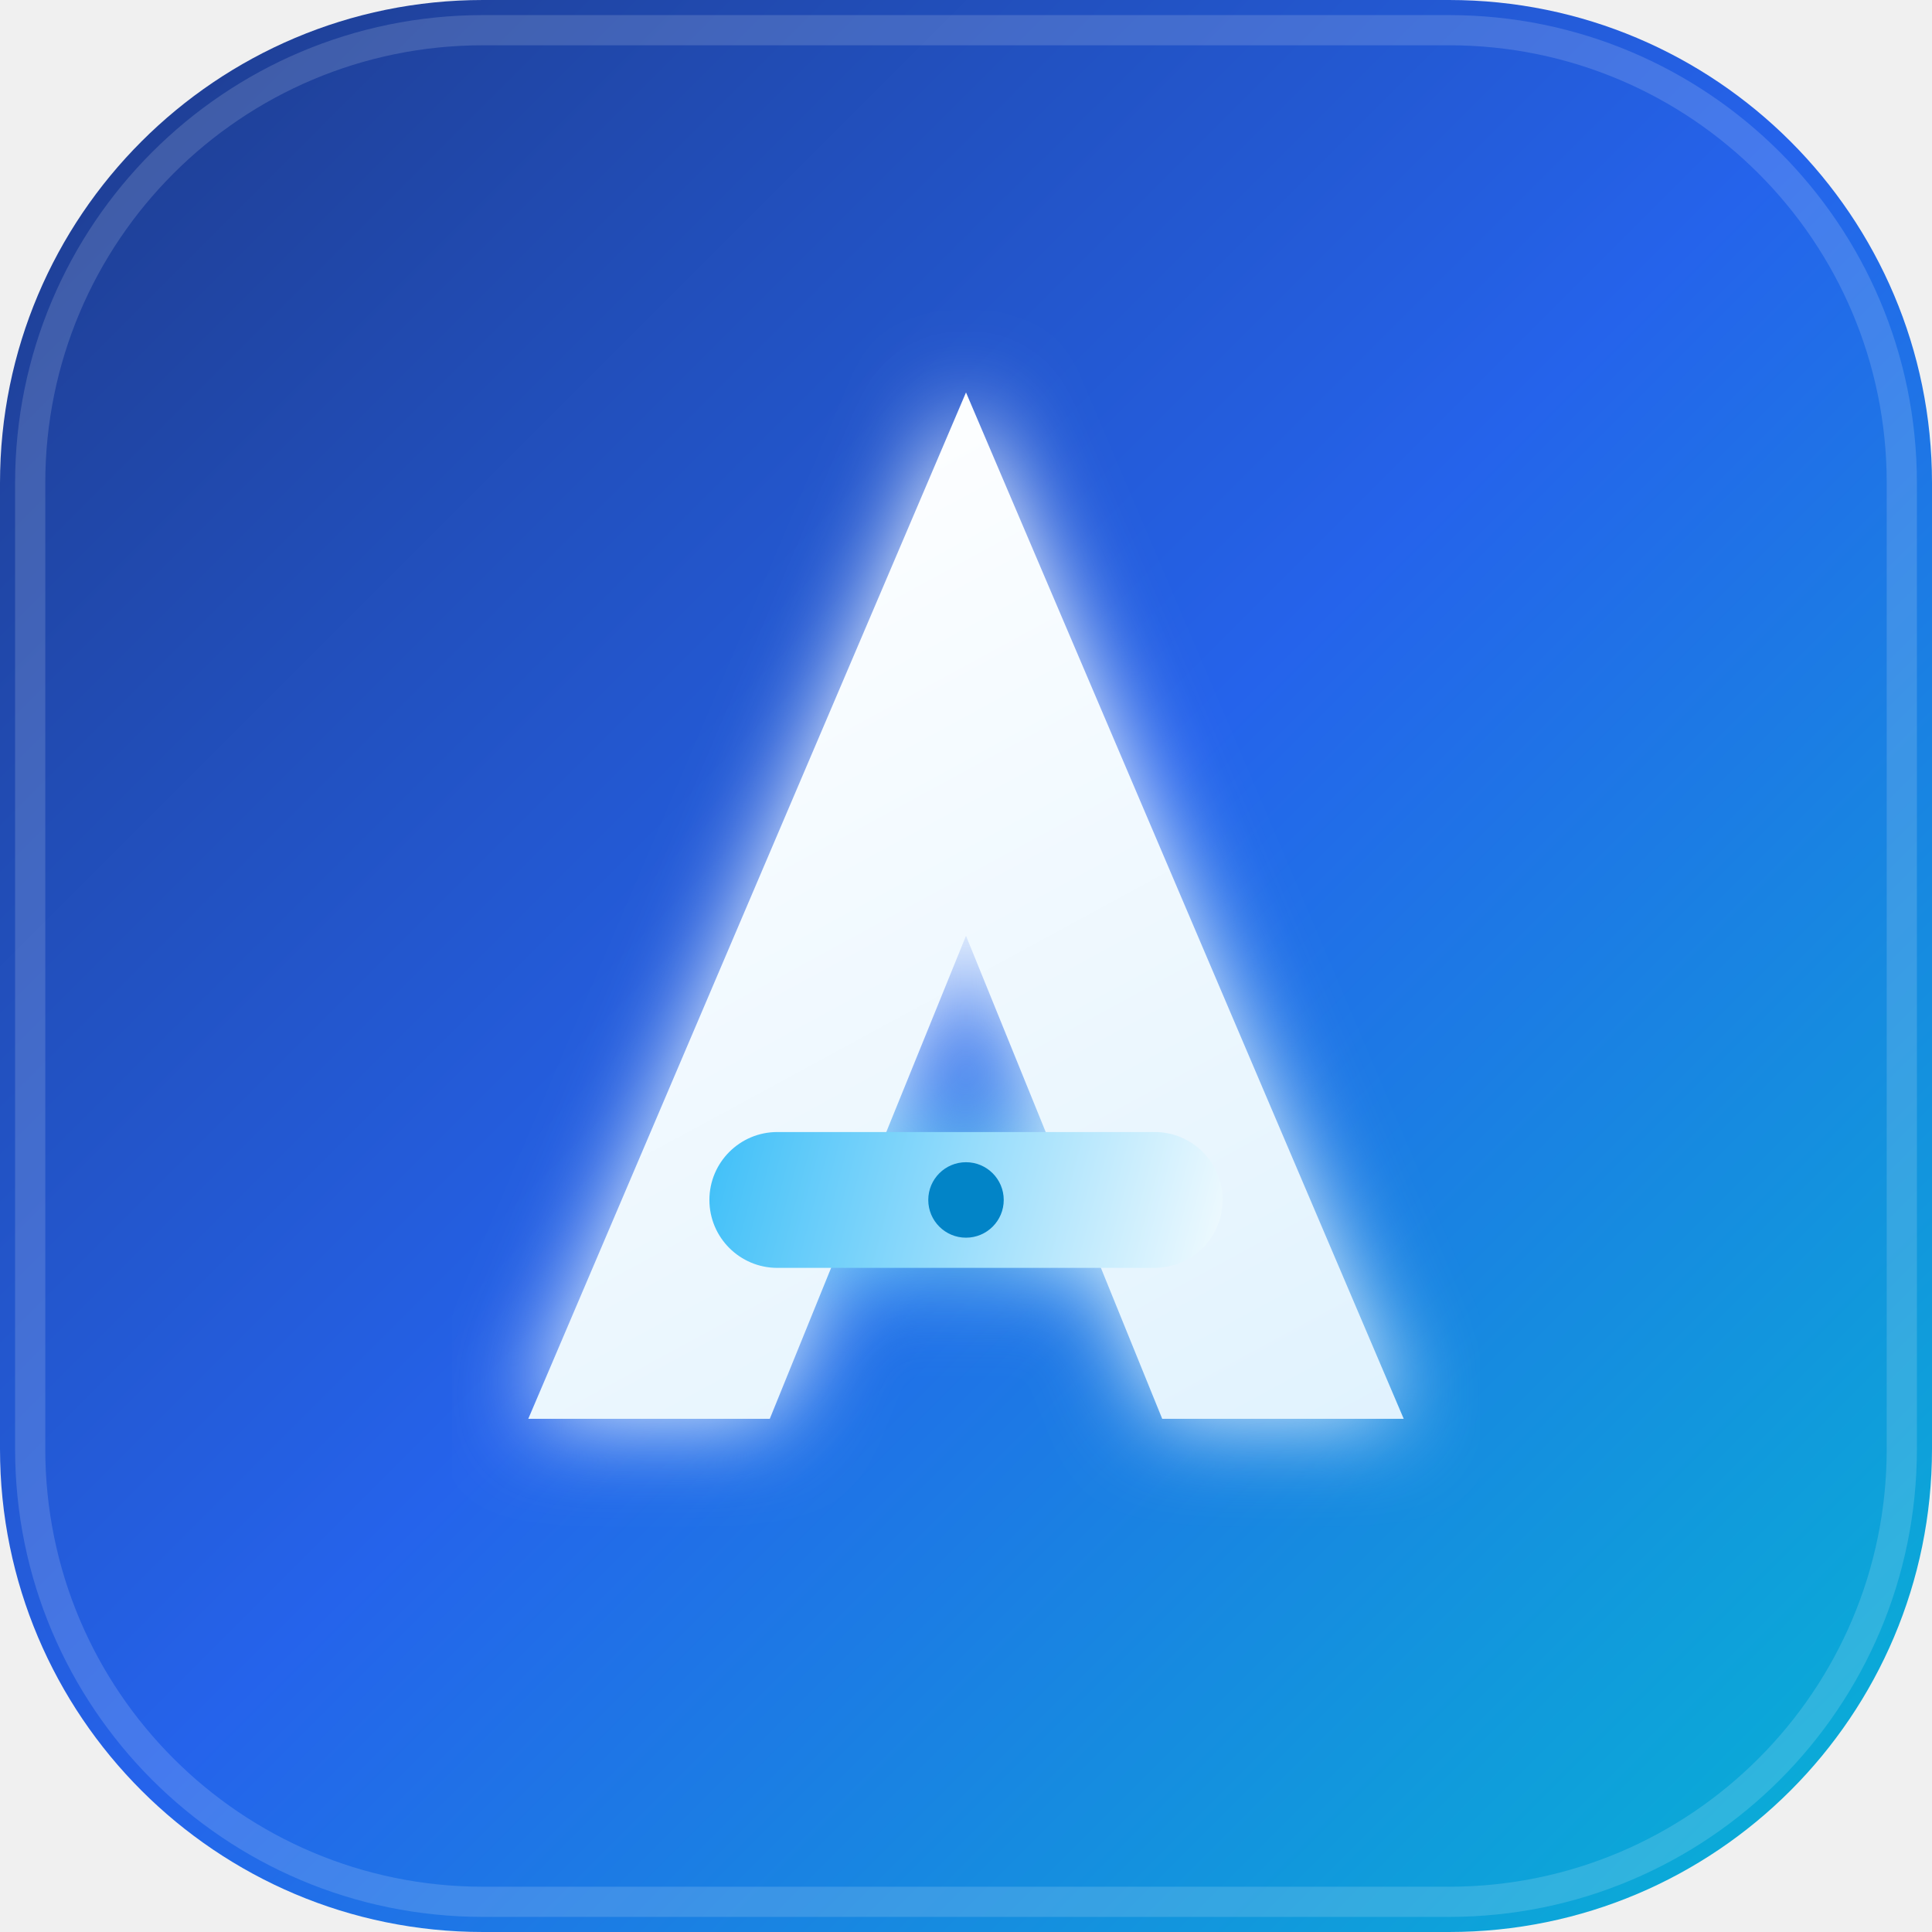
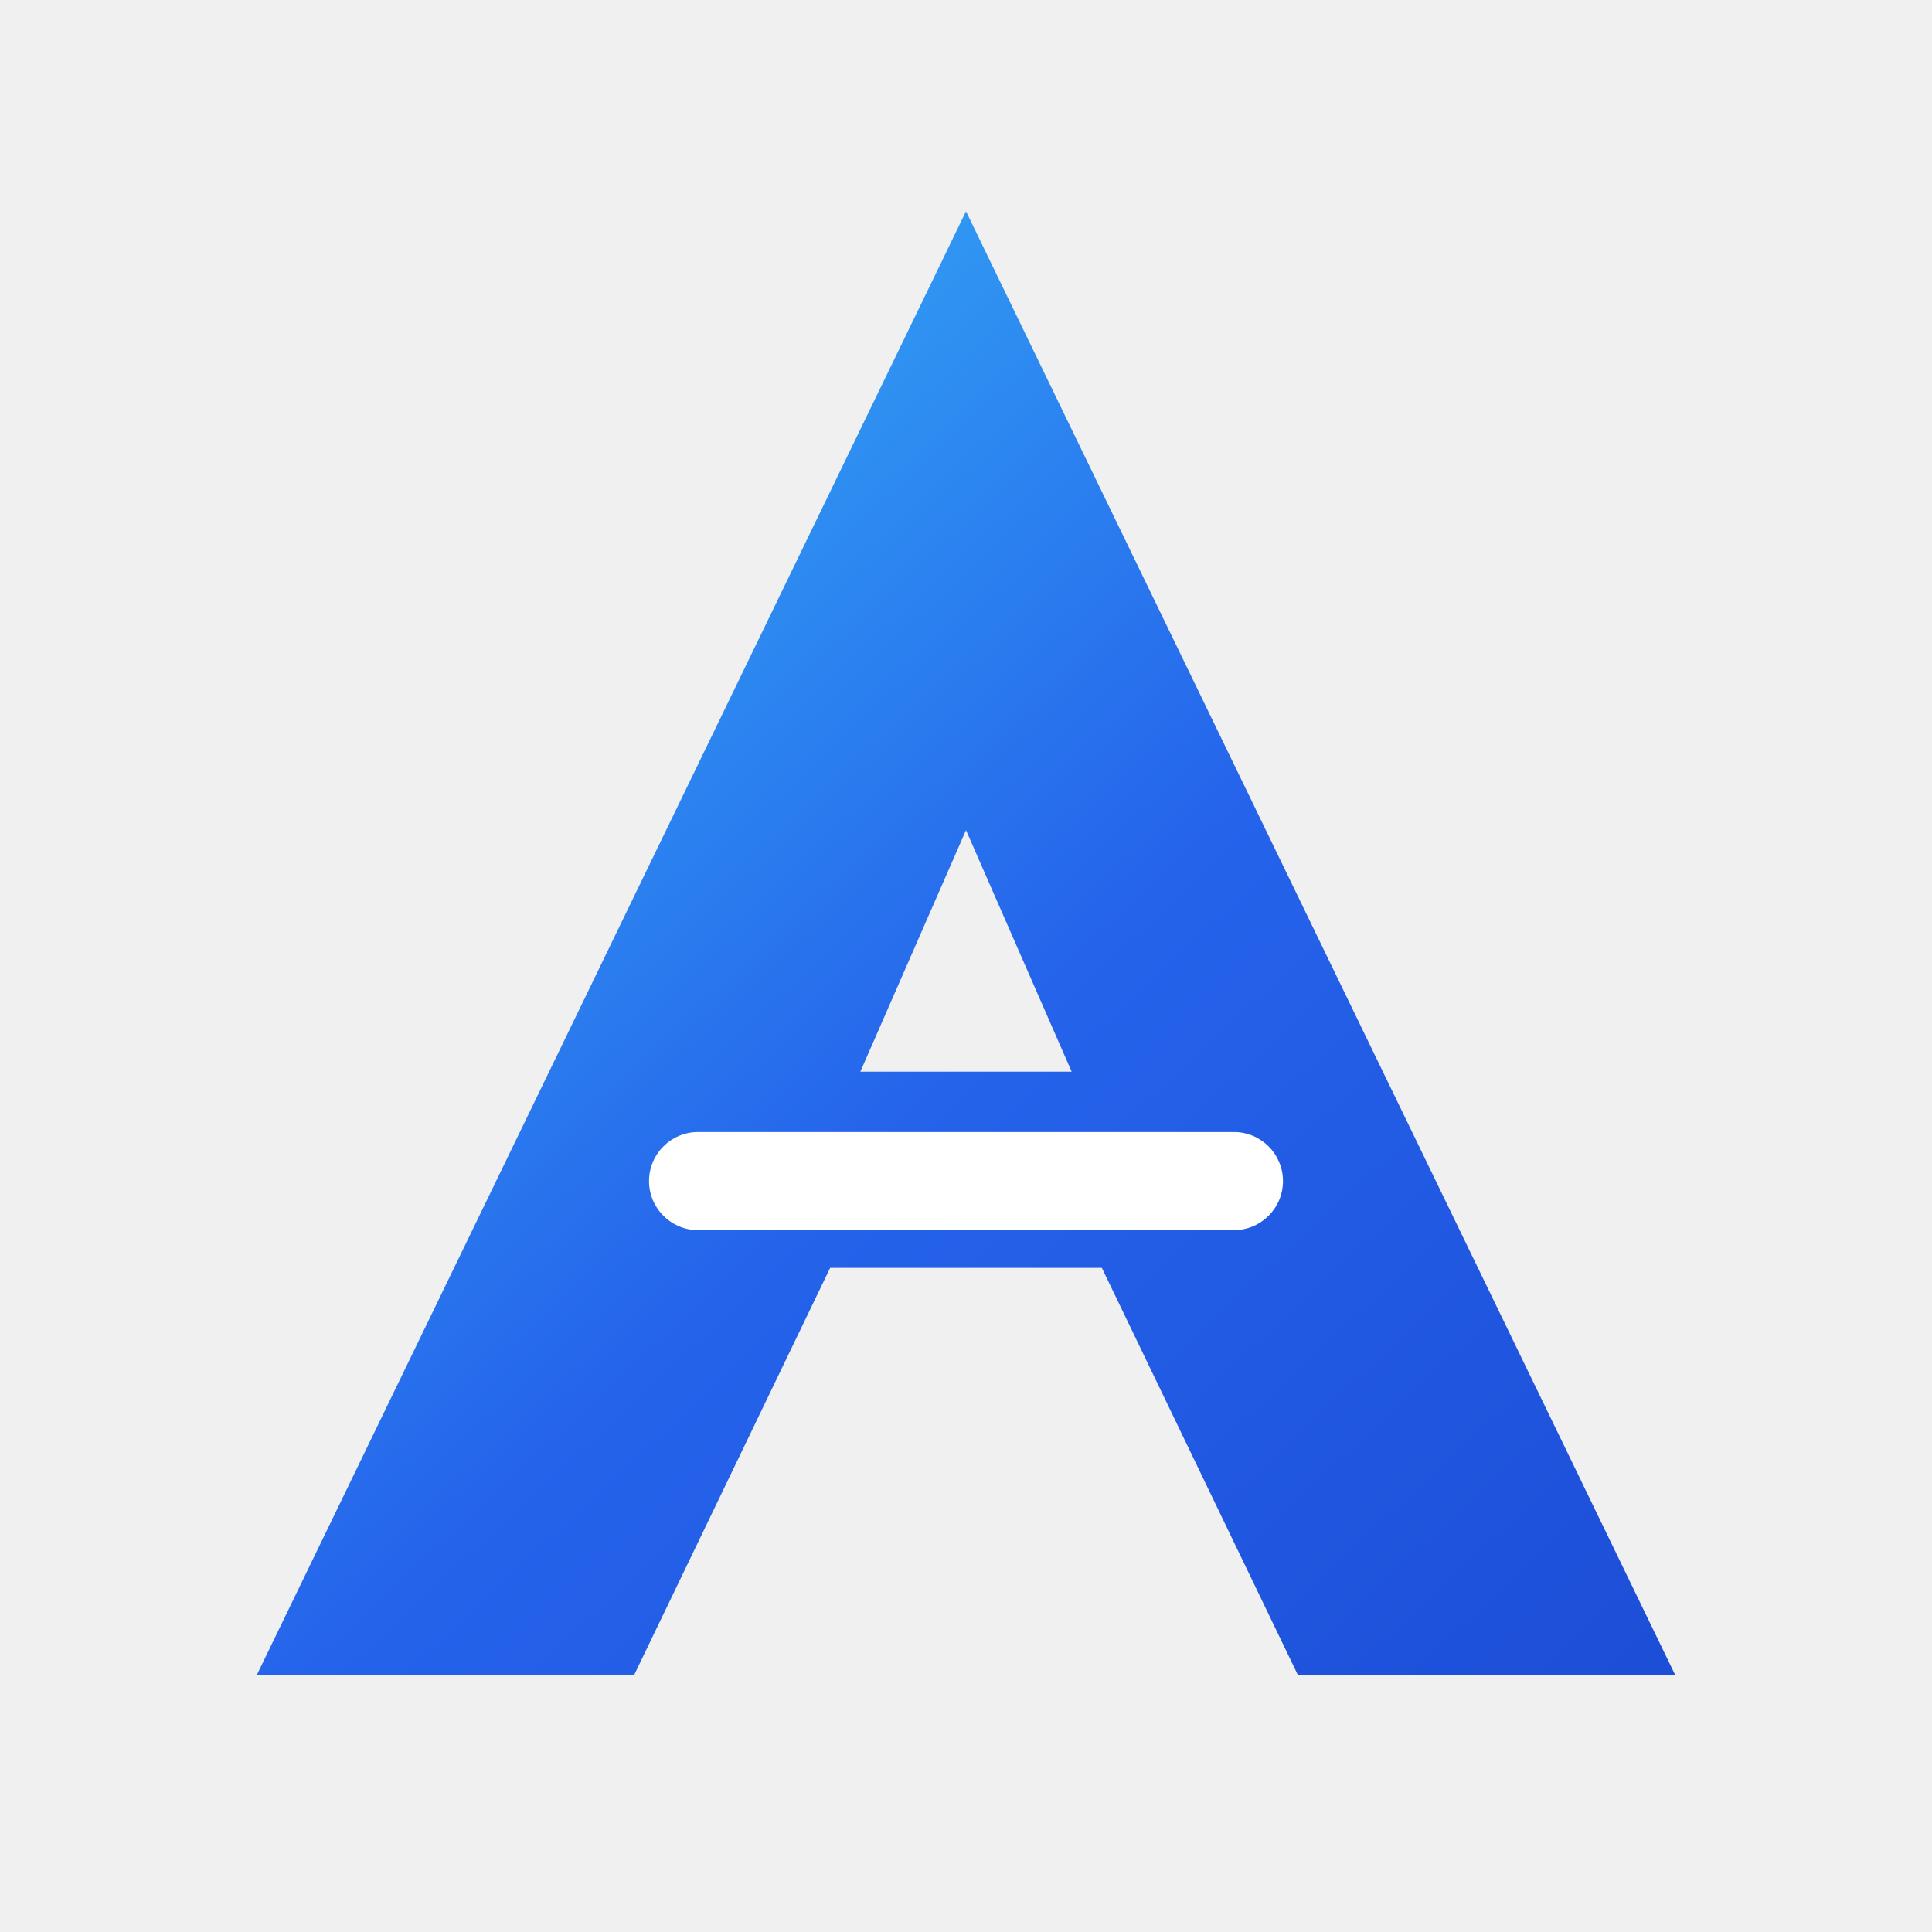
<svg xmlns="http://www.w3.org/2000/svg" width="512" height="512" viewBox="0 0 512 512" fill="none">
  <defs>
-     <linearGradient id="axiom-bg-grad" x1="0" y1="0" x2="512" y2="512" gradientUnits="userSpaceOnUse">
-       <stop offset="0%" stop-color="#1E3A8A" />
-       <stop offset="50%" stop-color="#2563EB" />
-       <stop offset="100%" stop-color="#06B6D4" />
+     <linearGradient id="ax-monogram-blue" x1="76" y1="52" x2="436" y2="440" gradientUnits="userSpaceOnUse">
+       <stop offset="0%" stop-color="#38BDF8" />
+       <stop offset="55%" stop-color="#2563EB" />
+       <stop offset="100%" stop-color="#1D4ED8" />
    </linearGradient>
-     <linearGradient id="axiom-accent-grad" x1="180" y1="120" x2="332" y2="400" gradientUnits="userSpaceOnUse">
-       <stop offset="0%" stop-color="#FFFFFF" />
-       <stop offset="100%" stop-color="#E0F2FE" />
-     </linearGradient>
-     <linearGradient id="axiom-bar-grad" x1="180" y1="310" x2="332" y2="350" gradientUnits="userSpaceOnUse">
-       <stop offset="0%" stop-color="#38BDF8" />
-       <stop offset="100%" stop-color="#FFFFFF" />
-     </linearGradient>
-     <filter id="axiom-glow" x="120" y="80" width="272" height="352" filterUnits="userSpaceOnUse" color-interpolation-filters="sRGB">
-       <feGaussianBlur stdDeviation="12" result="blur" />
+     <filter id="ax-glow" x="0" y="0" width="512" height="512" filterUnits="userSpaceOnUse">
+       <feGaussianBlur stdDeviation="16" result="blur" />
      <feComposite in="SourceGraphic" in2="blur" operator="over" />
    </filter>
  </defs>
-   <rect width="512" height="512" rx="128" fill="url(#axiom-bg-grad)" />
-   <rect x="8" y="8" width="496" height="496" rx="120" stroke="white" stroke-opacity="0.15" stroke-width="8" />
-   <g filter="url(#axiom-glow)">
-     <path d="M256 104L140 376H204L256 248L308 376H372L256 104Z" fill="url(#axiom-accent-grad)" />
-     <rect x="188" y="300" width="136" height="36" rx="18" fill="url(#axiom-bar-grad)" />
-     <circle cx="256" cy="318" r="10" fill="#0284C7" />
-   </g>
+   <path fill-rule="evenodd" clip-rule="evenodd" d="M256 56L68 444H168L220 336H292L344 444H444L256 56ZM256 220L228 284H284L256 220Z" fill="url(#ax-monogram-blue)" />
+   <rect x="172" y="300" width="168" height="26" rx="13" fill="#FFFFFF" />
</svg>
